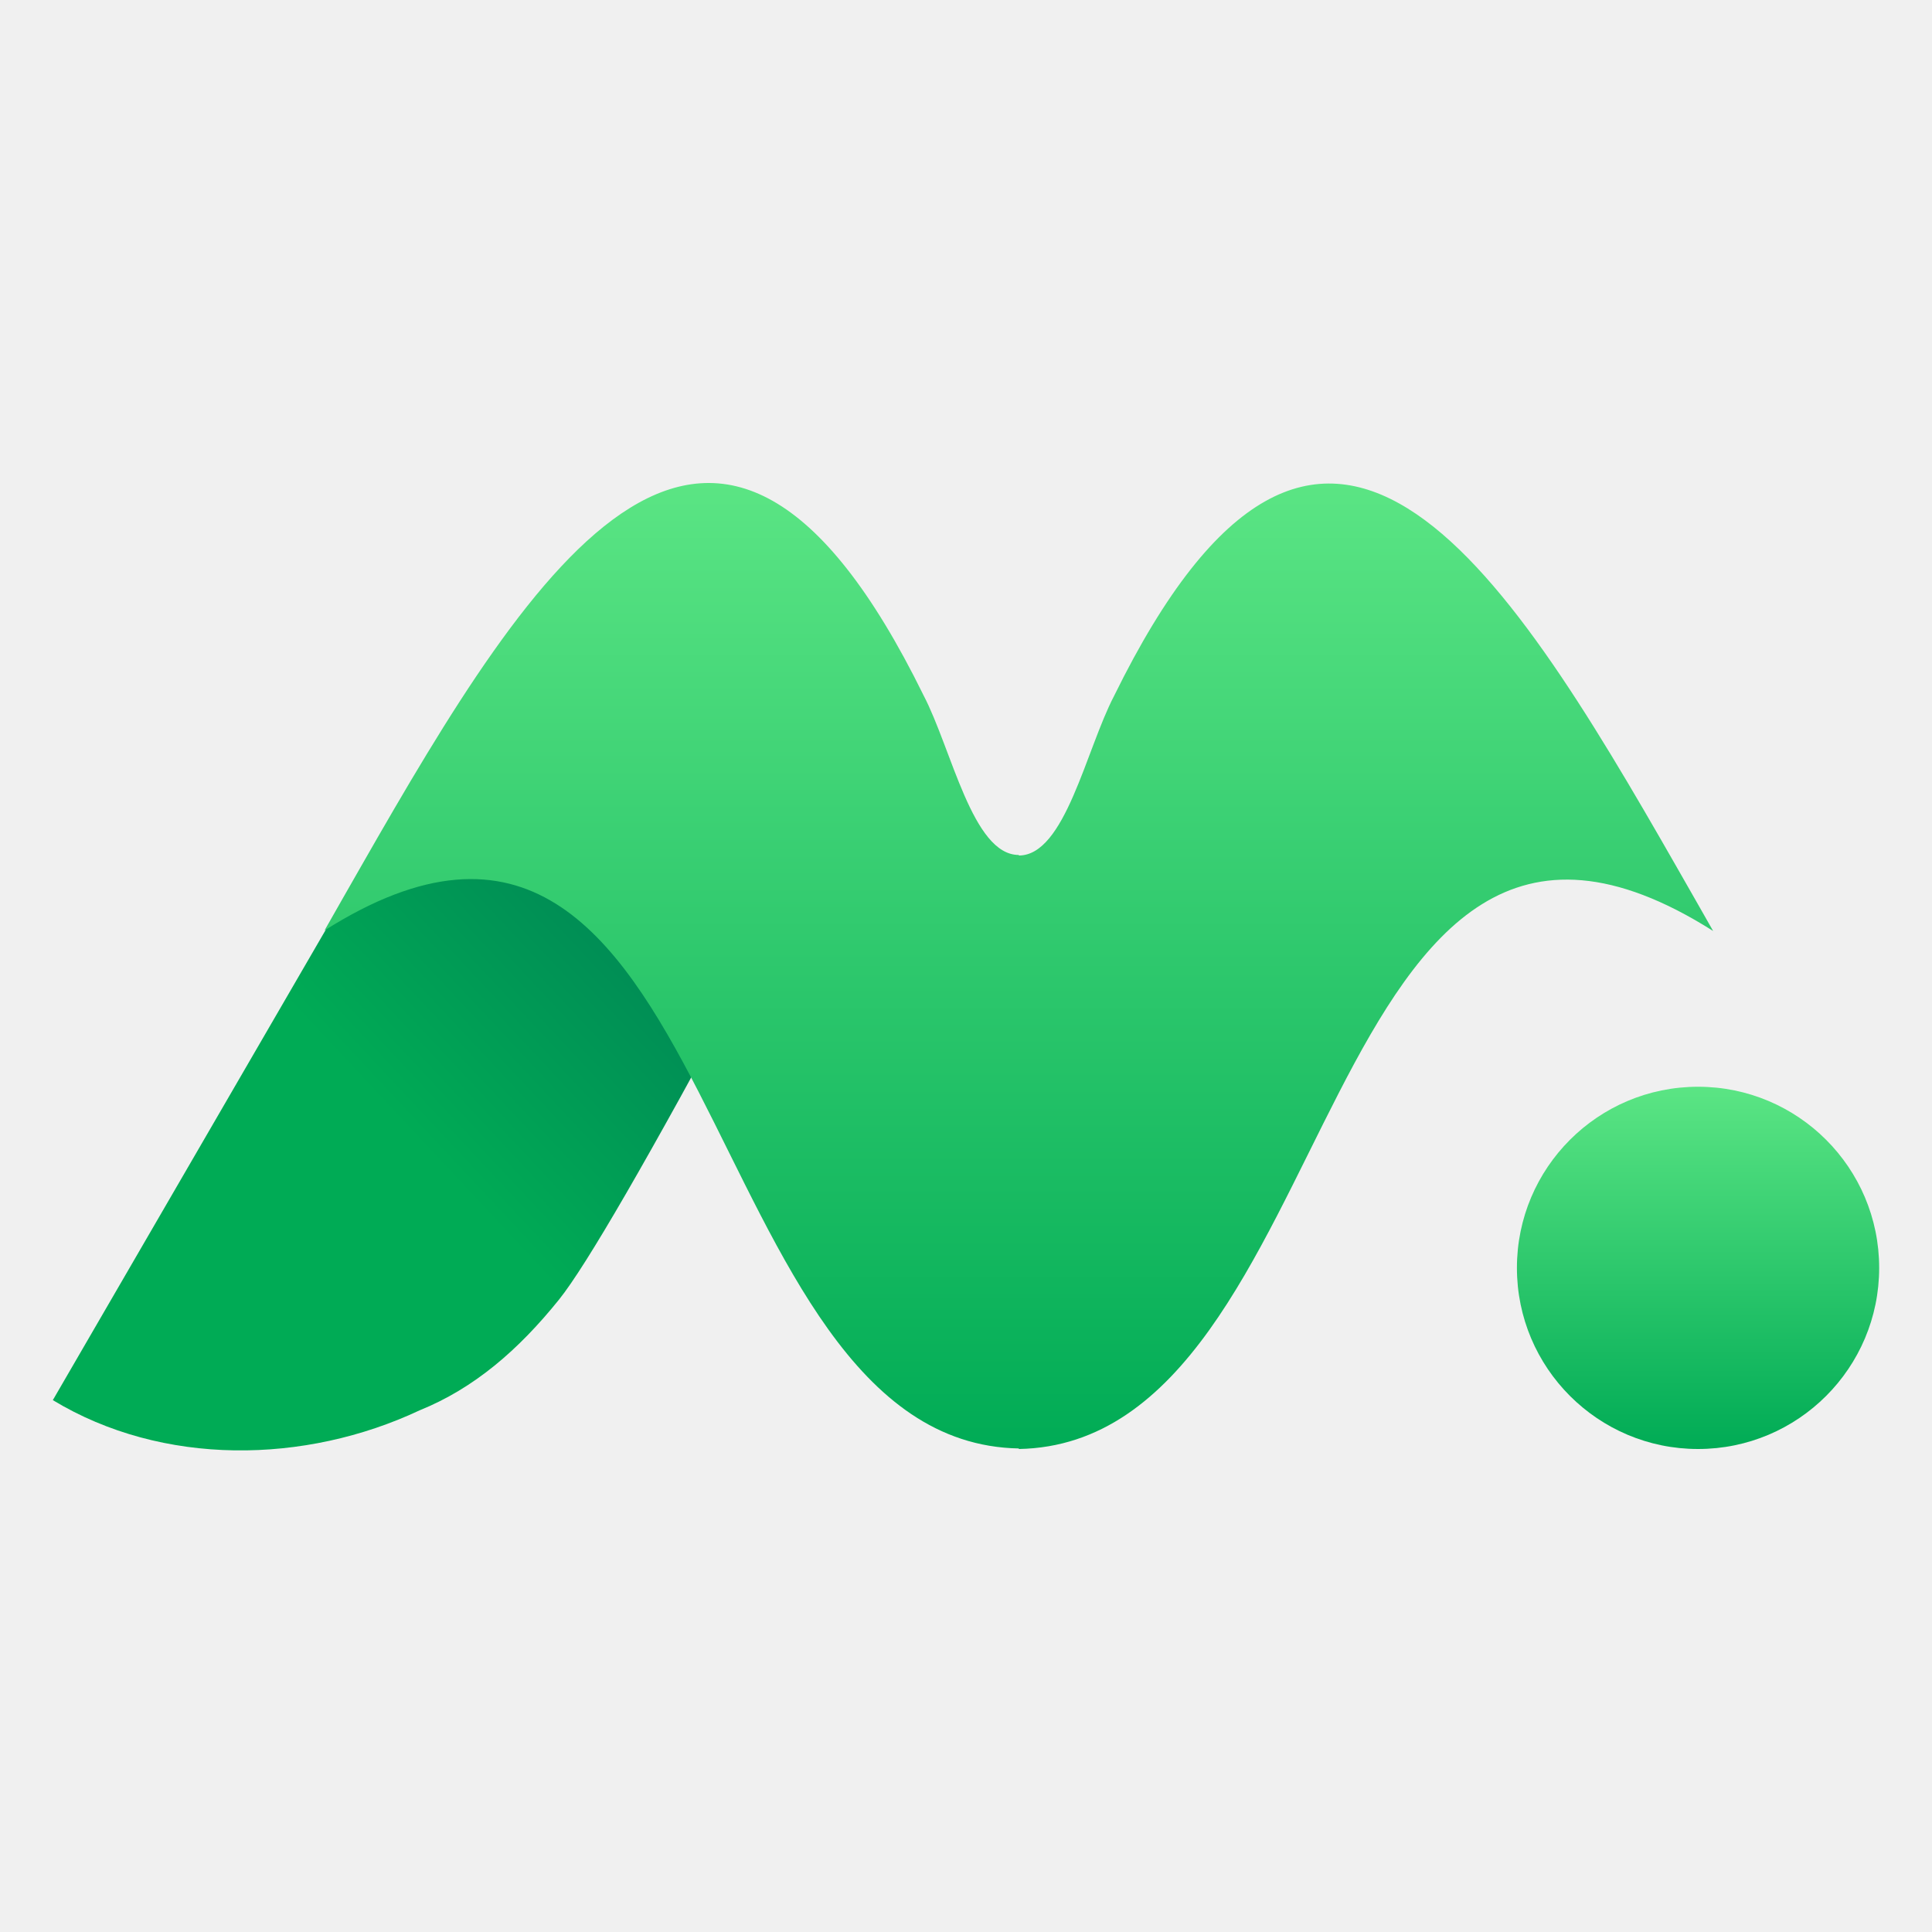
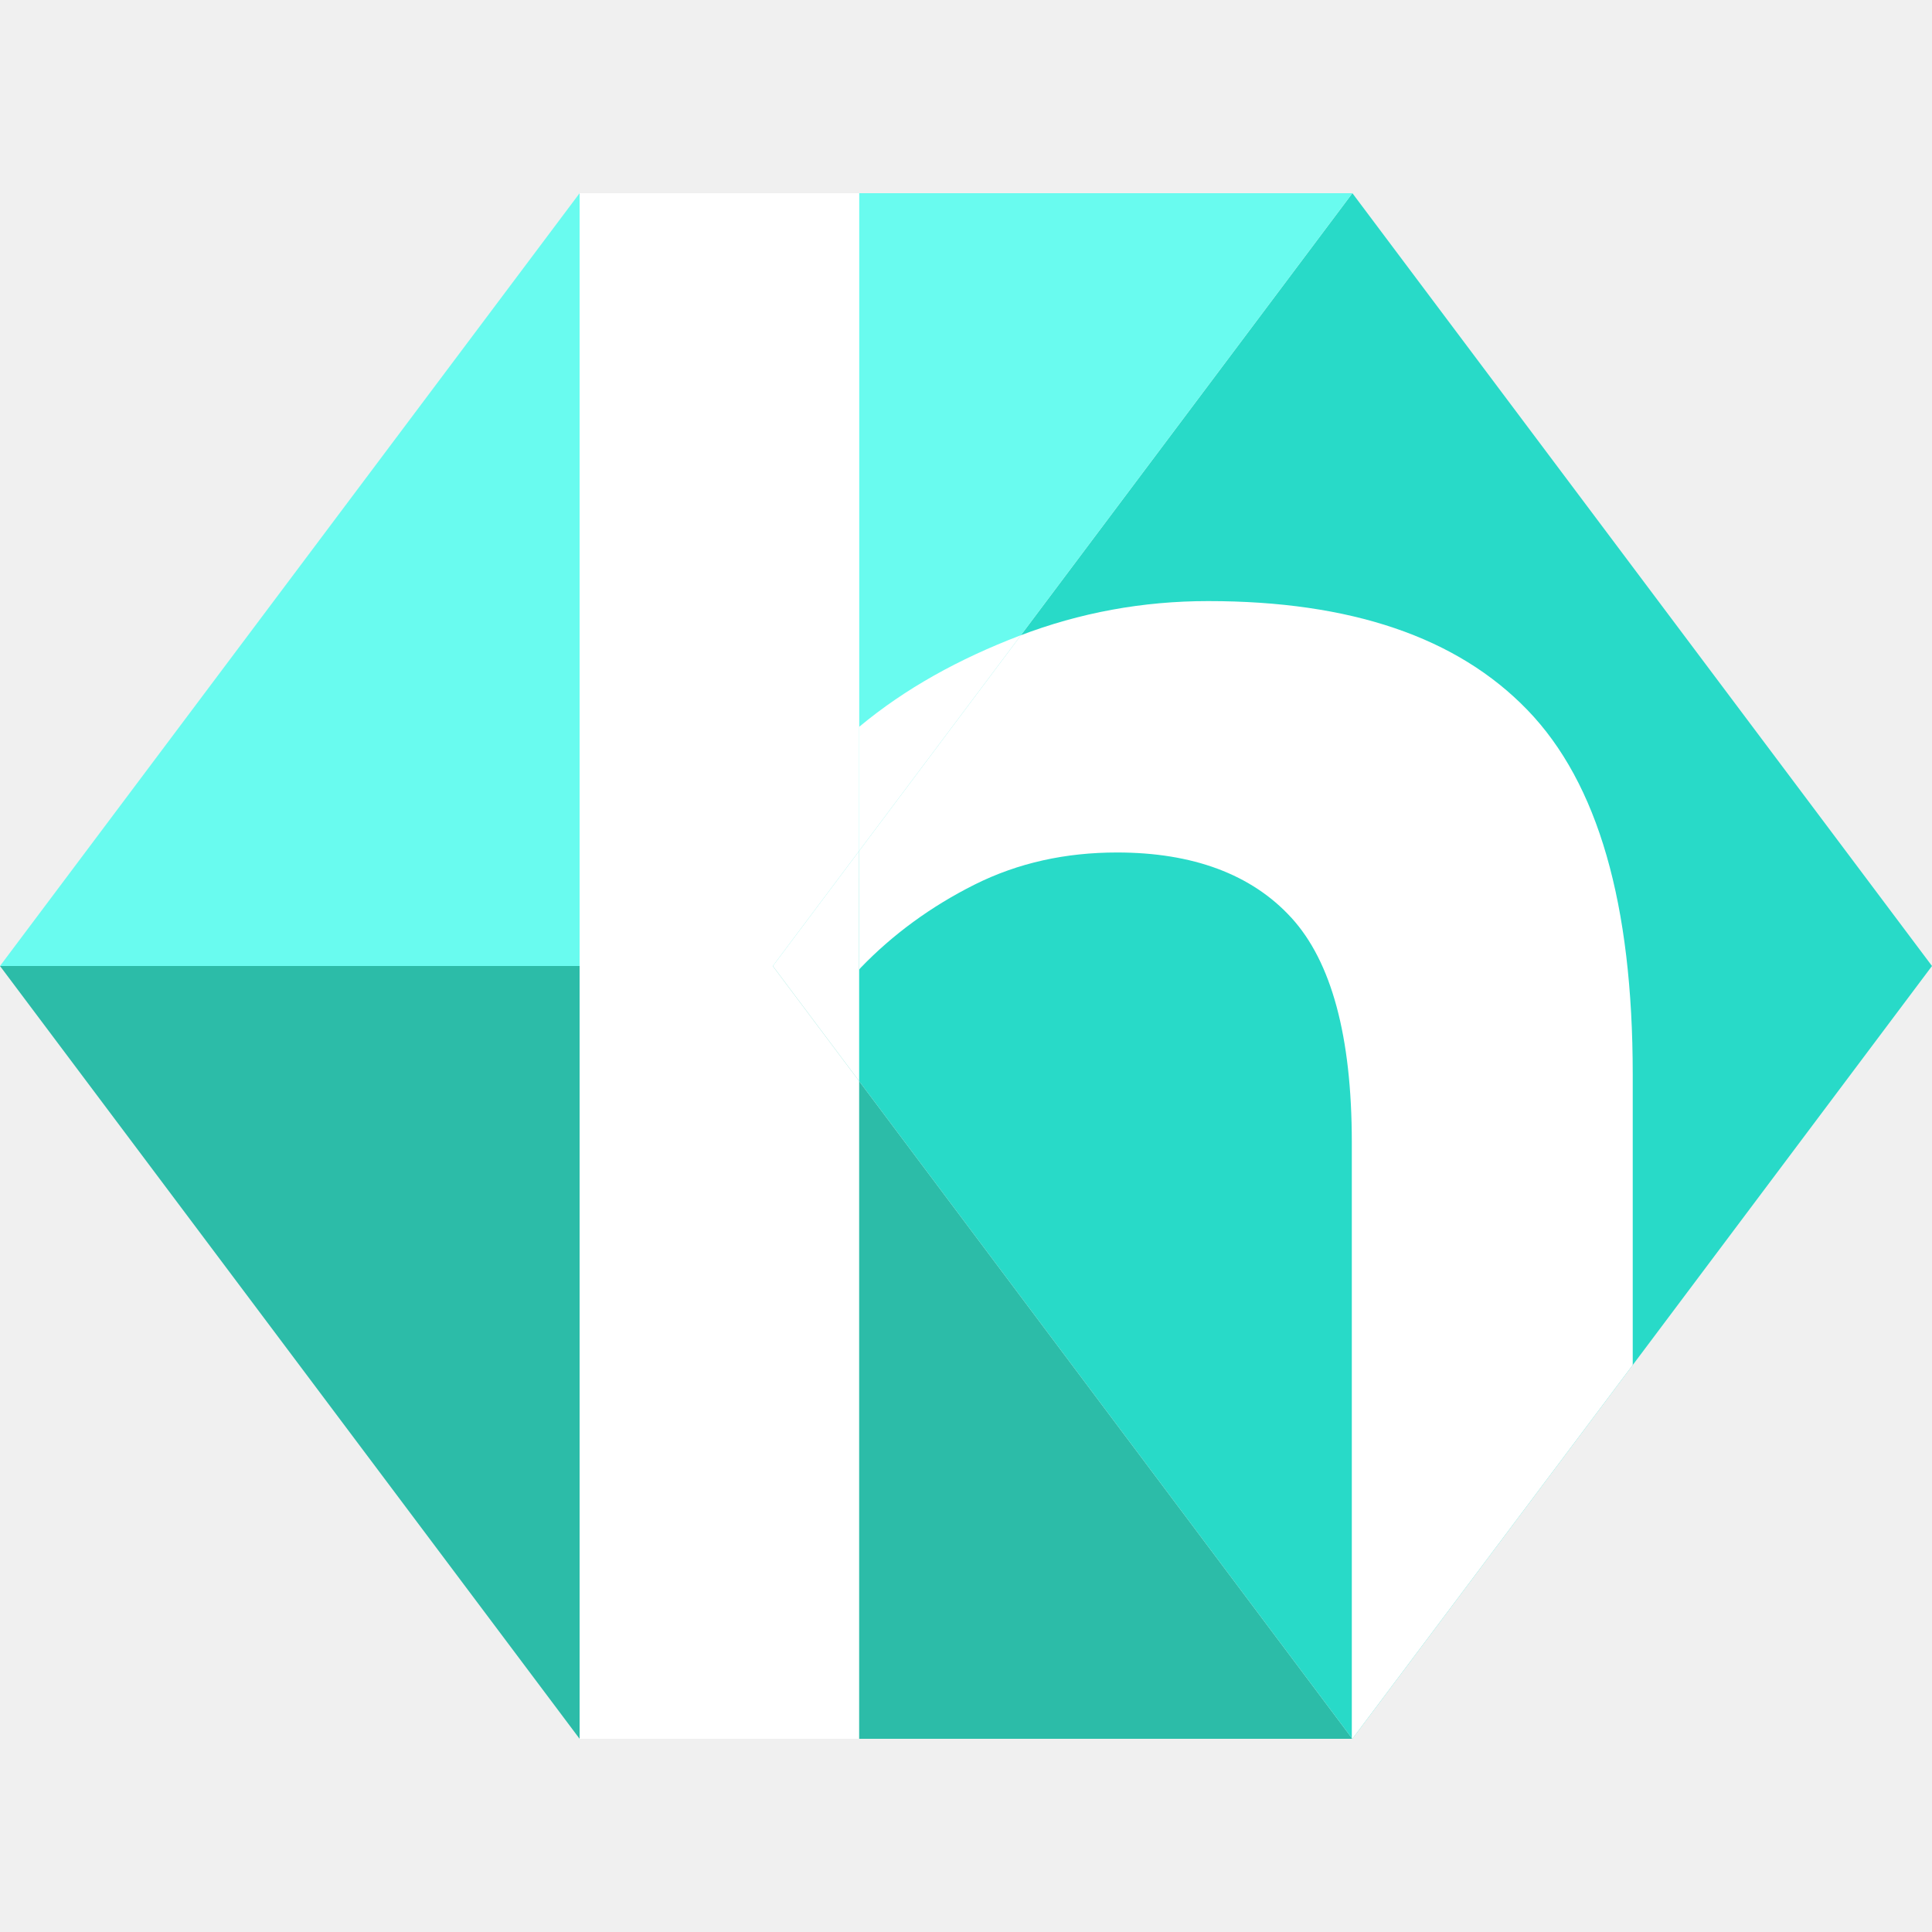
- <svg xmlns="http://www.w3.org/2000/svg" height="512" viewBox="0 0 512 512" width="512">
-   <linearGradient id="a" x1="100%" x2="50%" y1="5.663%" y2="50%">
-     <stop offset="0" stop-color="#007b55" />
-     <stop offset="1" stop-color="#00ab55" />
-   </linearGradient>
-   <linearGradient id="b" x1="50%" x2="50%" y1="0%" y2="100%">
-     <stop offset="0" stop-color="#5be584" />
-     <stop offset="1" stop-color="#00ab55" />
-   </linearGradient>
-   <g fill="none" fill-rule="evenodd" transform="translate(14 128)">
-     <path d="m92.807 83.107c44.289 22.889 46.308 23.935 46.401 23.98.012.009.642.333 44.793 23.153-26.072 48.54-42.693 77.266-49.868 86.179-10.759 13.37-22.495 23.493-36.93 29.334-30.346 14.262-68.07 14.929-97.202-2.704z" fill="url(#a)" />
-     <g fill="url(#b)">
-       <path d="m430.31 101.726c-46.271-80.956-94.1-157.228-149.043-45.344-7.516 14.383-12.995 42.337-25.267 42.337v-.142c-12.272 0-17.749-27.953-25.265-42.337-54.945-111.885-102.774-35.612-149.045 45.344-3.482 6.105-6.827 11.932-9.69 16.996 106.038-67.127 97.11 135.666 184 137.278v.142c86.891-1.611 77.962-204.405 184-137.28-2.861-5.062-6.206-10.889-9.69-16.994" />
-       <path d="m436 256c26.509 0 48-21.491 48-48s-21.491-48-48-48-48 21.491-48 48 21.491 48 48 48" />
-     </g>
+ <svg xmlns="http://www.w3.org/2000/svg" width="510" height="510" viewBox="0 0 510 510" fill="none">
+   <path d="M153 459.001H357L204 255.001H0L153 459.001Z" fill="#2CBCA8" />
+   <path d="M357 459L510 255L357 51L204 255L357 459Z" fill="#28DAC8" />
+   <path d="M204 255L357 51H153L0 255H204Z" fill="#69FBEF" />
+   <mask id="mask0_866_55663" style="mask-type:luminance" maskUnits="userSpaceOnUse" x="153" y="51" width="278" height="408">
+     <path fill-rule="evenodd" clip-rule="evenodd" d="M226.817 51H153V255V459H226.794V255.956L226.817 191.853V51Z" fill="white" />
+     <path d="M269.144 167.813C253.229 173.908 239.007 181.695 226.817 191.853L226.794 255.956L227.156 255.508C235.621 246.705 245.78 239.256 257.292 233.5C268.805 227.744 281.334 225.035 294.878 225.035C314.856 225.035 330.432 230.791 340.929 242.303C351.426 253.815 356.844 273.453 356.844 301.556V459H431V283.611C431 238.578 421.857 206.751 403.234 187.451C384.61 168.152 356.505 158.671 318.92 158.671C301.65 158.671 285.058 161.719 269.144 167.813Z" fill="white" />
+   </mask>
+   <g mask="url(#mask0_866_55663)">
+     <path d="M153 459H357L204 255H0L153 459Z" fill="white" />
+     <path d="M357 459L510 255L357 51L204 255L357 459Z" fill="white" />
+     <path d="M204 255L357 51H153L0 255H204Z" fill="white" />
  </g>
</svg>
